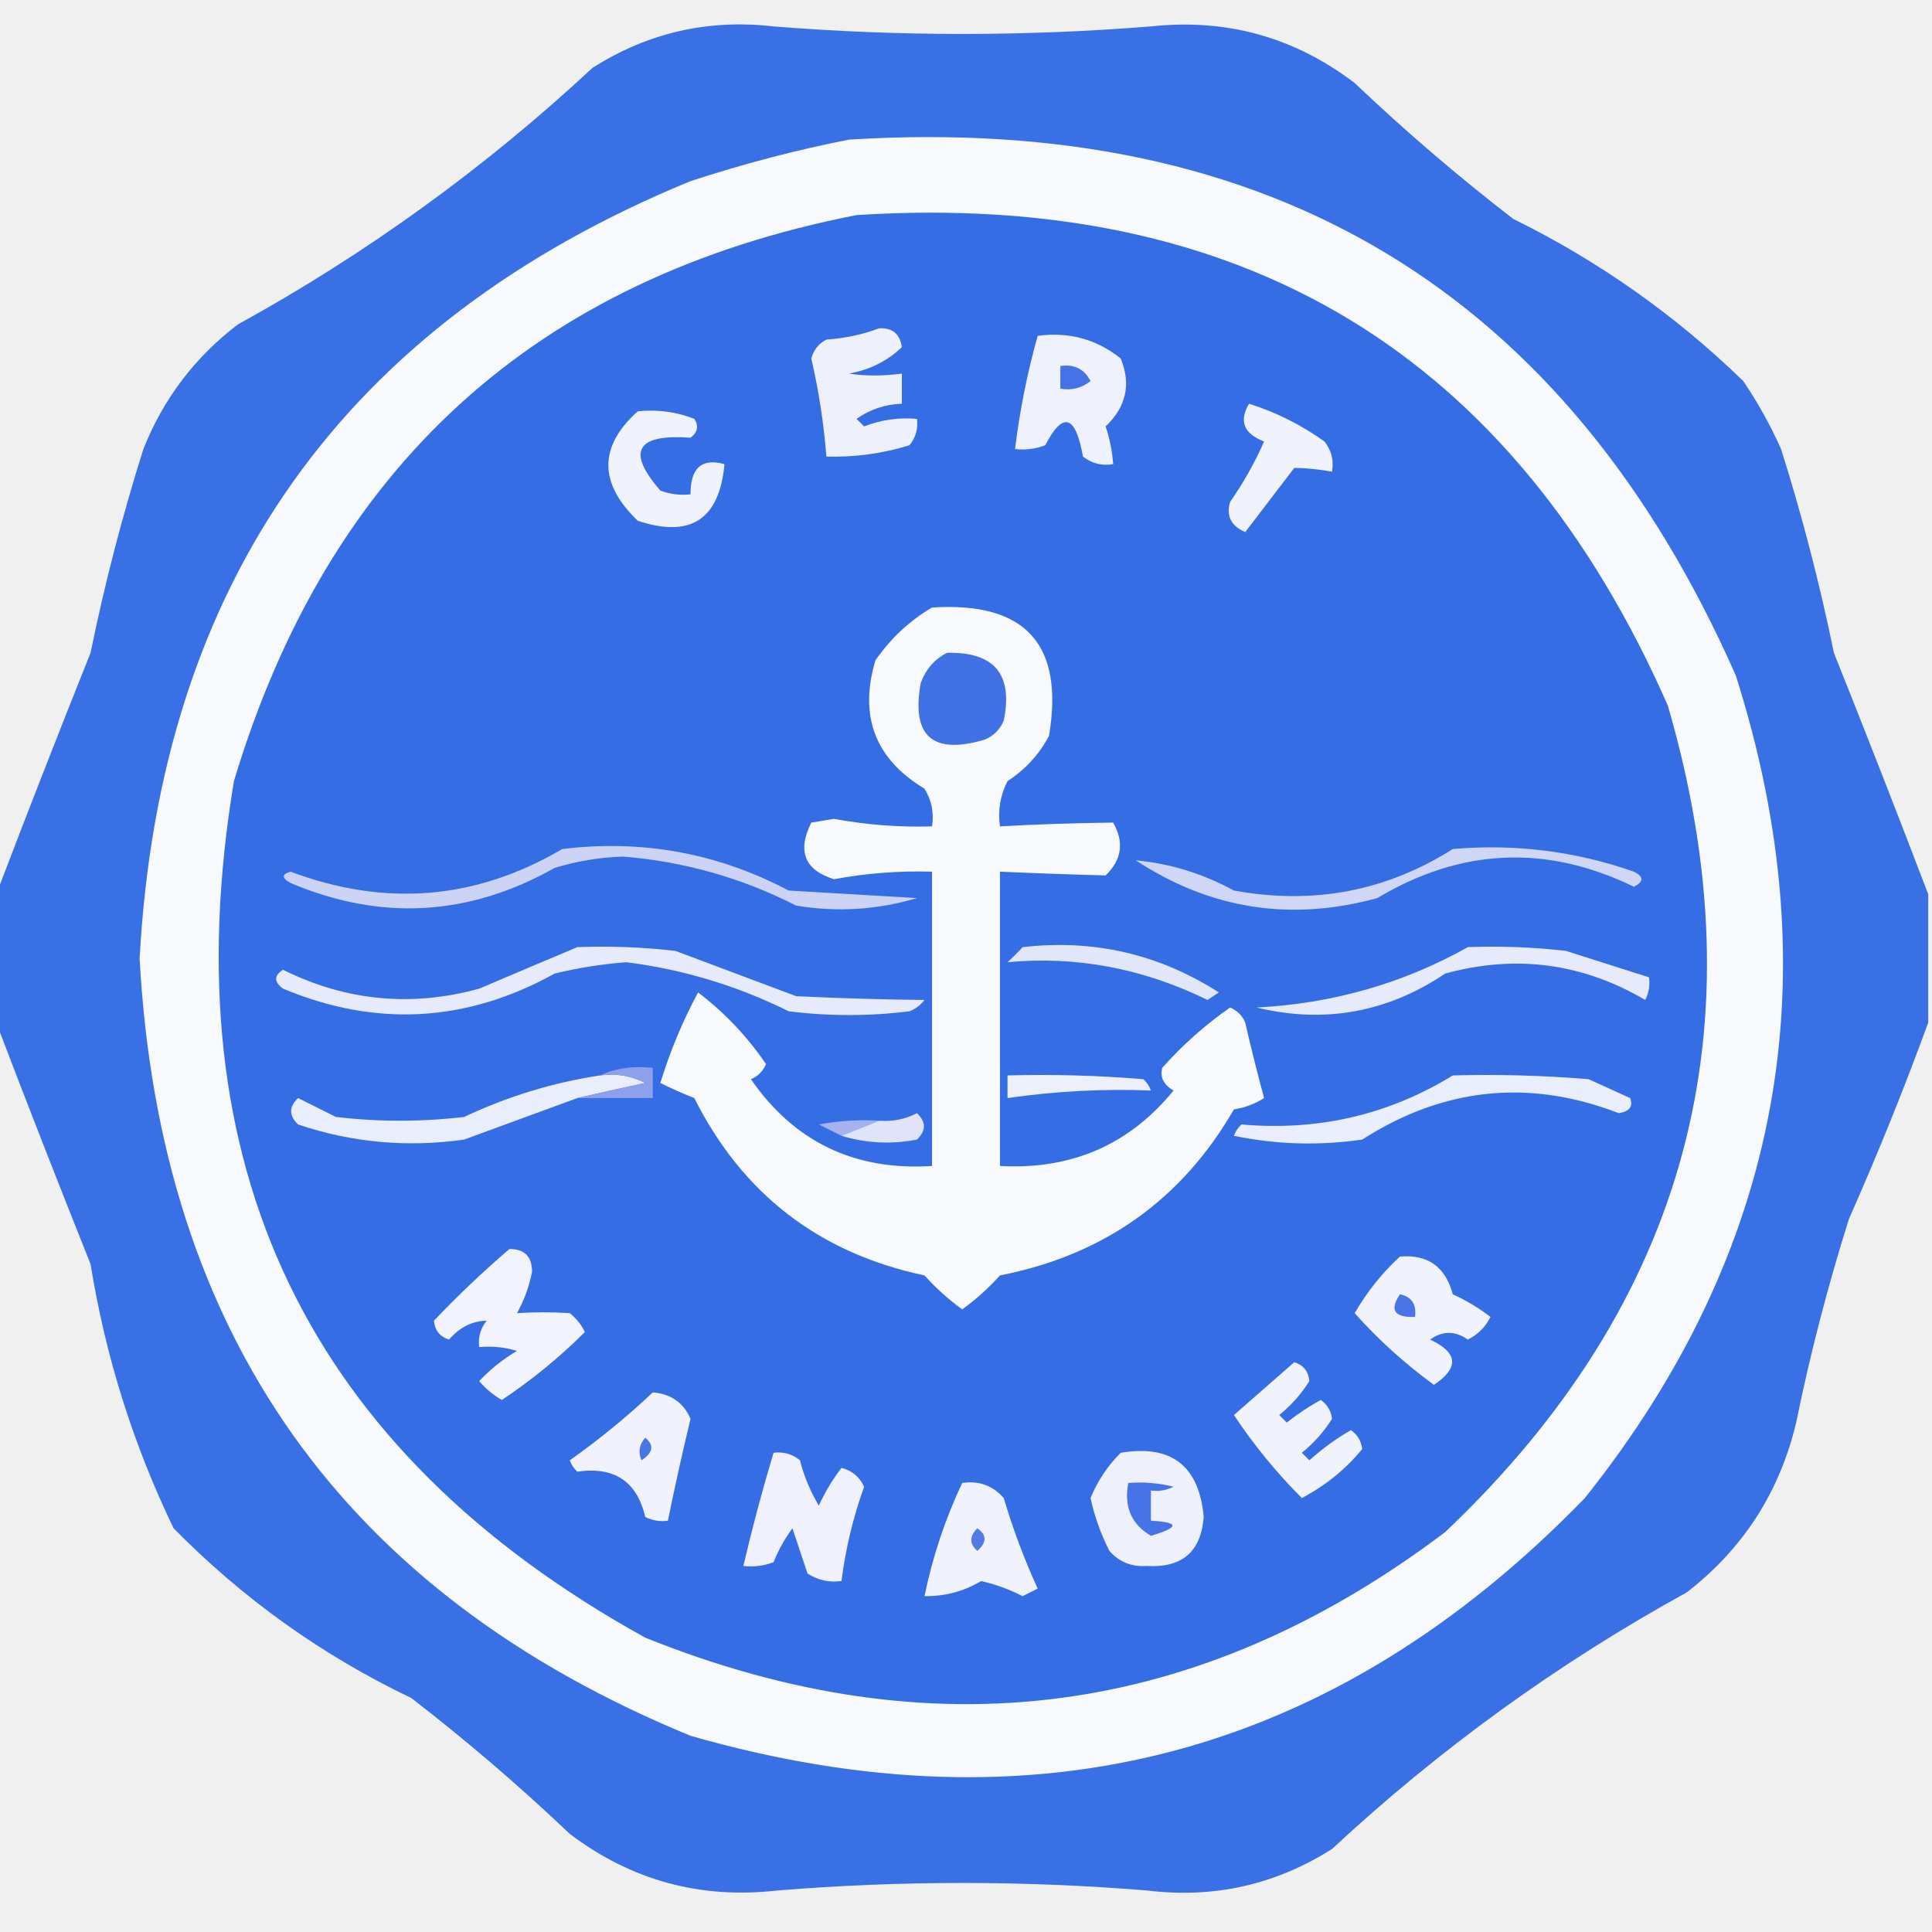
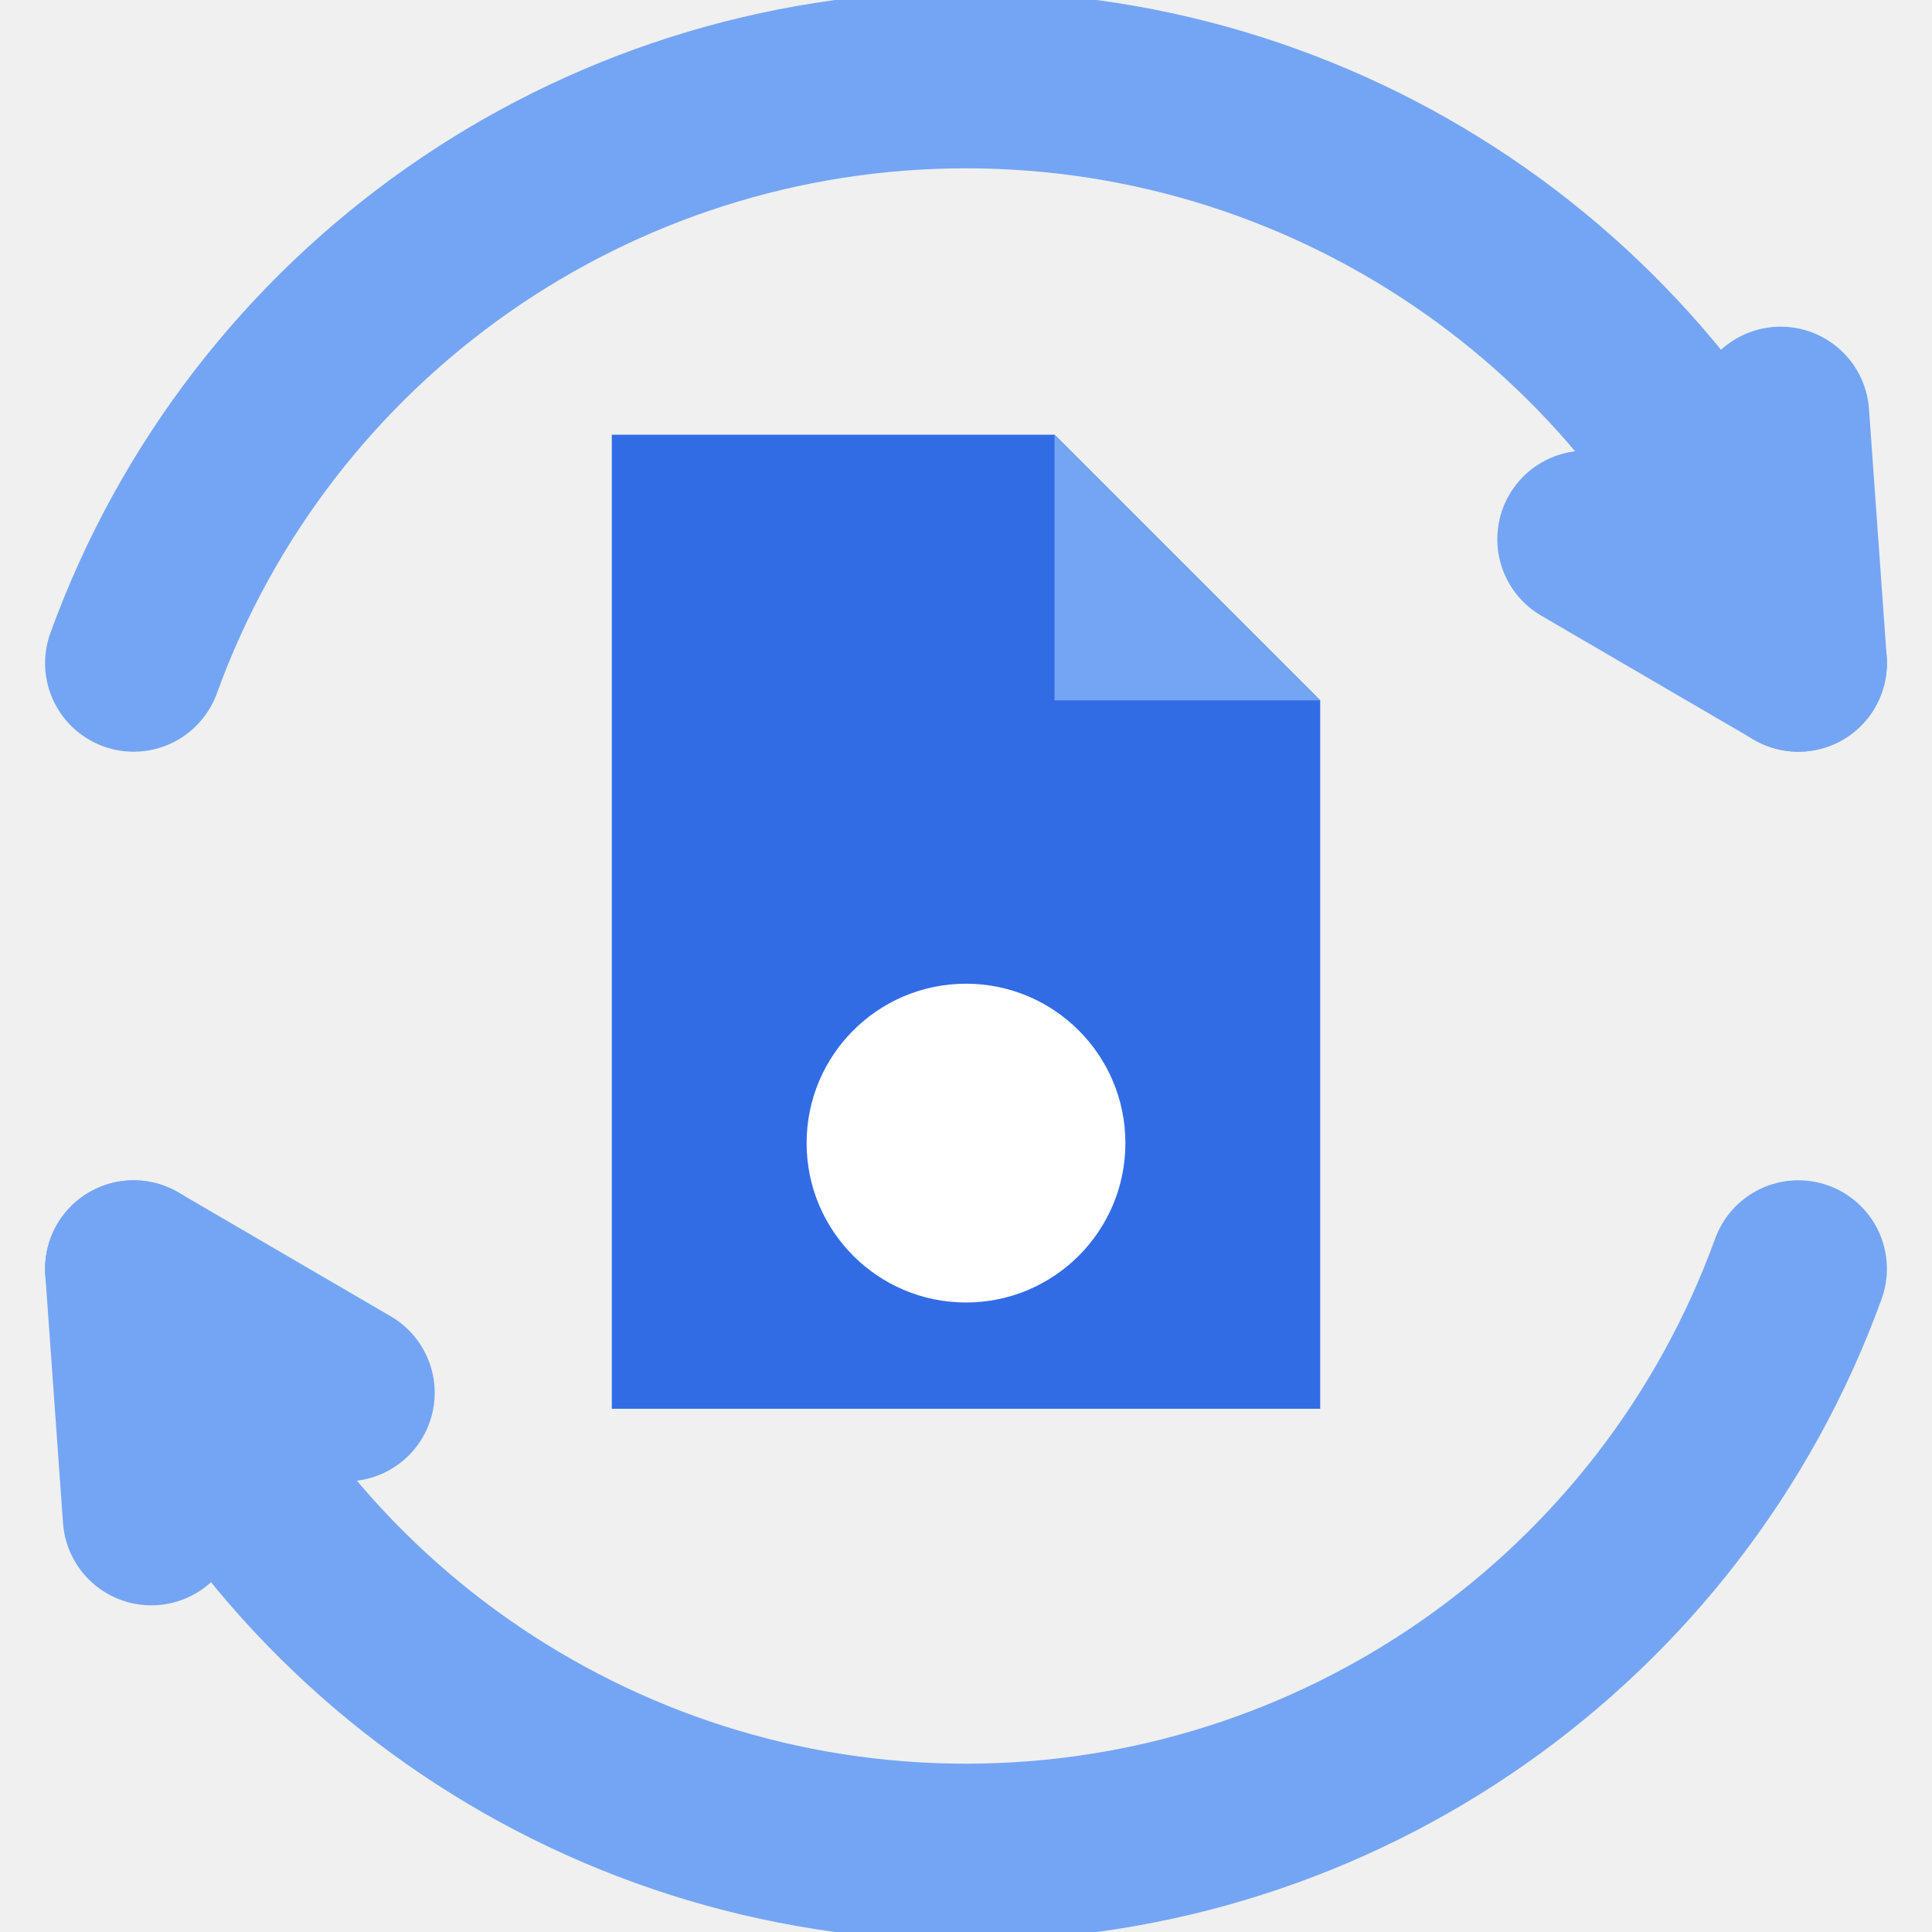
- <svg xmlns="http://www.w3.org/2000/svg" version="1.1" width="256px" height="256px" style="shape-rendering:geometricPrecision; text-rendering:geometricPrecision; image-rendering:optimizeQuality; fill-rule:evenodd; clip-rule:evenodd">
-   <g>
-     <path style="opacity:0.963" fill="#336ce5" d="M 255.5,118.5 C 255.5,124.167 255.5,129.833 255.5,135.5C 252.336,144.181 248.836,152.848 245,161.5C 242.198,170.376 239.864,179.376 238,188.5C 235.809,197.719 230.975,205.219 223.5,211C 206.435,220.397 190.769,231.731 176.5,245C 169.008,249.747 160.842,251.581 152,250.5C 135.667,249.167 119.333,249.167 103,250.5C 92.805,251.66 83.638,249.16 75.5,243C 68.794,236.626 61.794,230.626 54.5,225C 42.679,219.341 32.179,211.841 23,202.5C 17.638,191.39 13.971,179.723 12,167.5C 7.705,156.762 3.538,146.096 -0.5,135.5C -0.5,129.833 -0.5,124.167 -0.5,118.5C 3.538,107.904 7.705,97.238 12,86.5C 13.864,77.376 16.198,68.376 19,59.5C 21.63,52.865 25.797,47.365 31.5,43C 48.565,33.603 64.231,22.269 78.5,9C 85.833,4.334 93.833,2.501 102.5,3.5C 119.167,4.833 135.833,4.833 152.5,3.5C 162.521,2.421 171.521,4.921 179.5,11C 186.206,17.374 193.206,23.374 200.5,29C 211.806,34.568 221.973,41.735 231,50.5C 232.92,53.339 234.587,56.339 236,59.5C 238.802,68.376 241.136,77.376 243,86.5C 247.295,97.238 251.462,107.904 255.5,118.5 Z" />
-   </g>
-   <g>
-     <path style="opacity:1" fill="#f8f9fd" d="M 112.5,18.5 C 168.4,15.013 207.567,38.68 230,89.5C 242.718,129.498 236.052,165.831 210,198.5C 176.858,232.661 137.358,243.161 91.5,230C 45.544,211.117 21.211,176.784 18.5,127C 21.211,77.216 45.544,42.883 91.5,24C 98.514,21.705 105.514,19.872 112.5,18.5 Z" />
-   </g>
-   <g>
-     <path style="opacity:1" fill="#356de5" d="M 113.5,28.5 C 164.677,25.241 200.511,46.907 221,93.5C 233.396,136.087 223.563,172.587 191.5,203C 158.894,227.654 123.56,232.321 85.5,217C 40.692,192.211 22.525,154.378 31,103.5C 43.522,61.803 71.022,36.803 113.5,28.5 Z" />
-   </g>
-   <g>
-     <path style="opacity:1" fill="#eef0fb" d="M 116.5,43.5 C 118.252,43.418 119.252,44.251 119.5,46C 117.585,47.836 115.252,49.002 112.5,49.5C 114.655,49.838 116.989,49.838 119.5,49.5C 119.5,50.833 119.5,52.167 119.5,53.5C 117.304,53.565 115.304,54.232 113.5,55.5C 113.833,55.833 114.167,56.167 114.5,56.5C 116.747,55.626 119.08,55.292 121.5,55.5C 121.67,56.822 121.337,57.989 120.5,59C 116.914,60.108 113.247,60.608 109.5,60.5C 109.16,56.124 108.493,51.791 107.5,47.5C 107.818,46.353 108.484,45.519 109.5,45C 112.036,44.814 114.369,44.314 116.5,43.5 Z" />
-   </g>
-   <g>
-     <path style="opacity:1" fill="#eff1fc" d="M 137.5,44.5 C 141.634,43.943 145.301,44.943 148.5,47.5C 149.9,50.904 149.234,53.904 146.5,56.5C 147.046,58.135 147.38,59.801 147.5,61.5C 146.022,61.762 144.689,61.429 143.5,60.5C 142.514,54.968 140.848,54.468 138.5,59C 137.207,59.49 135.873,59.657 134.5,59.5C 135.121,54.395 136.121,49.395 137.5,44.5 Z" />
-   </g>
-   <g>
-     <path style="opacity:1" fill="#4573e6" d="M 140.5,48.5 C 142.346,48.222 143.68,48.889 144.5,50.5C 143.311,51.429 141.978,51.762 140.5,51.5C 140.5,50.5 140.5,49.5 140.5,48.5 Z" />
-   </g>
-   <g>
-     <path style="opacity:1" fill="#f0f2fc" d="M 165.5,53.5 C 169.048,54.607 172.381,56.274 175.5,58.5C 176.429,59.689 176.762,61.022 176.5,62.5C 174.774,62.185 173.107,62.019 171.5,62C 169.333,64.833 167.167,67.667 165,70.5C 163.115,69.687 162.449,68.353 163,66.5C 164.753,63.995 166.253,61.329 167.5,58.5C 164.807,57.468 164.14,55.801 165.5,53.5 Z" />
-   </g>
-   <g>
-     <path style="opacity:1" fill="#f0f2fc" d="M 84.5,54.5 C 87.119,54.232 89.619,54.565 92,55.5C 92.617,56.449 92.451,57.282 91.5,58C 84.311,57.479 82.977,59.812 87.5,65C 88.793,65.49 90.127,65.657 91.5,65.5C 91.478,62.002 92.978,60.669 96,61.5C 95.326,68.841 91.492,71.341 84.5,69C 79.316,64.012 79.316,59.179 84.5,54.5 Z" />
-   </g>
-   <g>
-     <path style="opacity:1" fill="#f8f9fd" d="M 123.5,80.5 C 135.87,79.7 141.036,85.367 139,97.5C 137.691,99.976 135.858,101.976 133.5,103.5C 132.534,105.396 132.201,107.396 132.5,109.5C 137.522,109.218 142.522,109.051 147.5,109C 148.982,111.592 148.648,113.925 146.5,116C 141.864,115.876 137.198,115.71 132.5,115.5C 132.5,128.5 132.5,141.5 132.5,154.5C 141.978,155.018 149.645,151.684 155.5,144.5C 154.189,143.742 153.689,142.742 154,141.5C 156.714,138.449 159.714,135.782 163,133.5C 163.945,133.905 164.612,134.572 165,135.5C 165.771,138.859 166.605,142.192 167.5,145.5C 166.271,146.281 164.938,146.781 163.5,147C 156.587,158.973 146.253,166.306 132.5,169C 130.983,170.685 129.316,172.185 127.5,173.5C 125.684,172.185 124.017,170.685 122.5,169C 108.545,166.041 98.378,158.207 92,145.5C 90.49,144.91 88.99,144.244 87.5,143.5C 88.785,139.304 90.452,135.304 92.5,131.5C 96.033,134.199 99.033,137.366 101.5,141C 101.095,141.945 100.428,142.612 99.5,143C 105.249,151.316 113.249,155.149 123.5,154.5C 123.5,141.5 123.5,128.5 123.5,115.5C 119.132,115.37 114.798,115.703 110.5,116.5C 106.609,115.275 105.609,112.775 107.5,109C 108.5,108.833 109.5,108.667 110.5,108.5C 114.798,109.297 119.132,109.63 123.5,109.5C 123.785,107.712 123.452,106.045 122.5,104.5C 115.961,100.57 113.795,94.903 116,87.5C 118.015,84.588 120.515,82.255 123.5,80.5 Z" />
-   </g>
-   <g>
-     <path style="opacity:1" fill="#4071e5" d="M 125.5,86.5 C 131.765,86.363 134.265,89.363 133,95.5C 132.5,96.667 131.667,97.5 130.5,98C 123.562,100.06 120.729,97.56 122,90.5C 122.69,88.65 123.856,87.316 125.5,86.5 Z" />
-   </g>
-   <g>
-     <path style="opacity:1" fill="#ccd3f5" d="M 74.5,112.5 C 85.104,111.208 95.104,113.042 104.5,118C 110.167,118.333 115.833,118.667 121.5,119C 116.282,120.563 110.949,120.896 105.5,120C 98.261,116.309 90.595,114.143 82.5,113.5C 79.433,113.607 76.433,114.107 73.5,115C 62.136,121.407 50.469,122.074 38.5,117C 37.304,116.346 37.304,115.846 38.5,115.5C 51.078,120.216 63.078,119.216 74.5,112.5 Z" />
-   </g>
-   <g>
-     <path style="opacity:1" fill="#d0d6f6" d="M 192.5,112.5 C 200.756,111.787 208.756,112.787 216.5,115.5C 217.833,116.167 217.833,116.833 216.5,117.5C 204.937,111.868 193.604,112.368 182.5,119C 171.04,122.147 160.374,120.48 150.5,114C 155.027,114.415 159.36,115.748 163.5,118C 174.018,119.921 183.685,118.088 192.5,112.5 Z" />
-   </g>
-   <g>
-     <path style="opacity:1" fill="#e7eafa" d="M 76.5,125.5 C 80.846,125.334 85.179,125.501 89.5,126C 94.833,128 100.167,130 105.5,132C 111.26,132.277 116.927,132.444 122.5,132.5C 121.975,133.192 121.308,133.692 120.5,134C 115.167,134.667 109.833,134.667 104.5,134C 97.695,130.62 90.528,128.454 83,127.5C 79.793,127.741 76.626,128.241 73.5,129C 61.816,135.48 49.816,136.147 37.5,131C 36.289,130.107 36.289,129.274 37.5,128.5C 45.843,132.64 54.51,133.473 63.5,131C 67.923,129.115 72.256,127.281 76.5,125.5 Z" />
-   </g>
-   <g>
-     <path style="opacity:1" fill="#e2e6f9" d="M 135.5,125.5 C 144.915,124.42 153.582,126.42 161.5,131.5C 161,131.833 160.5,132.167 160,132.5C 151.454,128.311 142.62,126.644 133.5,127.5C 134.243,126.818 134.909,126.151 135.5,125.5 Z" />
-   </g>
-   <g>
-     <path style="opacity:1" fill="#e7eafa" d="M 194.5,125.5 C 198.846,125.334 203.179,125.501 207.5,126C 211.188,127.182 214.855,128.348 218.5,129.5C 218.649,130.552 218.483,131.552 218,132.5C 209.677,127.612 200.843,126.445 191.5,129C 183.808,134.167 175.475,135.667 166.5,133.5C 176.562,132.988 185.896,130.321 194.5,125.5 Z" />
-   </g>
-   <g>
-     <path style="opacity:1" fill="#eaedfb" d="M 79.5,142.5 C 81.604,142.201 83.604,142.534 85.5,143.5C 82.358,144.167 79.358,144.834 76.5,145.5C 71.532,147.313 66.532,149.146 61.5,151C 53.983,152.073 46.65,151.406 39.5,149C 38.269,147.817 38.269,146.651 39.5,145.5C 41.167,146.333 42.833,147.167 44.5,148C 50.167,148.667 55.833,148.667 61.5,148C 67.262,145.28 73.262,143.446 79.5,142.5 Z" />
-   </g>
-   <g>
-     <path style="opacity:1" fill="#edeffb" d="M 133.5,142.5 C 139.509,142.334 145.509,142.501 151.5,143C 151.957,143.414 152.291,143.914 152.5,144.5C 146.21,144.249 139.876,144.582 133.5,145.5C 133.5,144.5 133.5,143.5 133.5,142.5 Z" />
-   </g>
-   <g>
-     <path style="opacity:1" fill="#eaedfb" d="M 192.5,142.5 C 198.509,142.334 204.509,142.501 210.5,143C 212.351,143.837 214.184,144.671 216,145.5C 216.432,146.6 215.932,147.267 214.5,147.5C 202.615,142.922 191.282,144.089 180.5,151C 174.804,151.83 169.137,151.663 163.5,150.5C 163.709,149.914 164.043,149.414 164.5,149C 174.67,149.886 184.003,147.719 192.5,142.5 Z" />
-   </g>
-   <g>
-     <path style="opacity:1" fill="#8ca0ec" d="M 79.5,142.5 C 81.607,141.532 83.941,141.198 86.5,141.5C 86.5,142.833 86.5,144.167 86.5,145.5C 83.167,145.5 79.833,145.5 76.5,145.5C 79.358,144.834 82.358,144.167 85.5,143.5C 83.604,142.534 81.604,142.201 79.5,142.5 Z" />
-   </g>
-   <g>
-     <path style="opacity:1" fill="#a4b3ef" d="M 116.5,148.5 C 114.833,149.167 113.167,149.833 111.5,150.5C 110.527,150.013 109.527,149.513 108.5,149C 111.146,148.503 113.813,148.336 116.5,148.5 Z" />
-   </g>
-   <g>
-     <path style="opacity:1" fill="#e1e4f9" d="M 111.5,150.5 C 113.167,149.833 114.833,149.167 116.5,148.5C 118.262,148.643 119.929,148.309 121.5,147.5C 122.731,148.651 122.731,149.817 121.5,151C 118.112,151.659 114.779,151.492 111.5,150.5 Z" />
-   </g>
-   <g>
-     <path style="opacity:1" fill="#f2f3fc" d="M 67.5,165.5 C 69.484,165.484 70.484,166.484 70.5,168.5C 70.125,170.459 69.459,172.293 68.5,174C 70.811,173.845 73.144,173.845 75.5,174C 76.357,174.689 77.023,175.522 77.5,176.5C 74.149,179.848 70.482,182.848 66.5,185.5C 65.354,184.855 64.354,184.022 63.5,183C 64.984,181.426 66.651,180.093 68.5,179C 66.866,178.506 65.199,178.34 63.5,178.5C 63.33,177.178 63.663,176.011 64.5,175C 62.583,175.027 60.916,175.861 59.5,177.5C 58.28,177.113 57.614,176.28 57.5,175C 60.664,171.67 63.998,168.503 67.5,165.5 Z" />
-   </g>
-   <g>
-     <path style="opacity:1" fill="#f0f2fc" d="M 185.5,166.5 C 189.193,166.186 191.527,167.852 192.5,171.5C 194.287,172.316 195.954,173.316 197.5,174.5C 196.833,175.833 195.833,176.833 194.5,177.5C 192.802,176.319 191.135,176.319 189.5,177.5C 193.21,179.241 193.376,181.241 190,183.5C 186.115,180.661 182.615,177.494 179.5,174C 181.165,171.135 183.165,168.635 185.5,166.5 Z" />
-   </g>
-   <g>
-     <path style="opacity:1" fill="#4a75e6" d="M 185.5,171.5 C 187.048,171.821 187.715,172.821 187.5,174.5C 184.752,174.598 184.086,173.598 185.5,171.5 Z" />
-   </g>
-   <g>
-     <path style="opacity:1" fill="#f1f3fc" d="M 171.5,180.5 C 172.695,180.866 173.361,181.699 173.5,183C 172.43,184.709 171.097,186.209 169.5,187.5C 169.833,187.833 170.167,188.167 170.5,188.5C 171.914,187.376 173.414,186.376 175,185.5C 175.87,186.108 176.37,186.941 176.5,188C 175.43,189.709 174.097,191.209 172.5,192.5C 172.833,192.833 173.167,193.167 173.5,193.5C 175.193,191.973 177.027,190.64 179,189.5C 179.87,190.108 180.37,190.941 180.5,192C 178.329,194.66 175.663,196.827 172.5,198.5C 169.152,195.149 166.152,191.482 163.5,187.5C 166.186,185.144 168.853,182.811 171.5,180.5 Z" />
-   </g>
-   <g>
-     <path style="opacity:1" fill="#f1f2fc" d="M 86.5,184.5 C 88.903,184.695 90.57,185.862 91.5,188C 90.418,192.494 89.418,196.994 88.5,201.5C 87.448,201.649 86.448,201.483 85.5,201C 84.395,196.294 81.395,194.294 76.5,195C 76.043,194.586 75.709,194.086 75.5,193.5C 79.421,190.72 83.087,187.72 86.5,184.5 Z" />
-   </g>
-   <g>
-     <path style="opacity:1" fill="#4875e6" d="M 85.5,190.5 C 86.713,191.497 86.546,192.497 85,193.5C 84.53,192.423 84.697,191.423 85.5,190.5 Z" />
-   </g>
-   <g>
-     <path style="opacity:1" fill="#eef0fb" d="M 148.5,192.5 C 155.213,191.379 158.88,194.212 159.5,201C 159.15,205.598 156.65,207.764 152,207.5C 149.966,207.646 148.299,206.98 147,205.5C 145.869,203.275 145.036,200.942 144.5,198.5C 145.432,196.235 146.765,194.235 148.5,192.5 Z" />
-   </g>
-   <g>
-     <path style="opacity:1" fill="#f0f1fc" d="M 102.5,192.5 C 103.822,192.33 104.989,192.663 106,193.5C 106.543,195.631 107.376,197.631 108.5,199.5C 109.316,197.713 110.316,196.046 111.5,194.5C 112.902,194.865 113.902,195.699 114.5,197C 113.035,201.083 112.035,205.25 111.5,209.5C 109.856,209.714 108.356,209.38 107,208.5C 106.333,206.5 105.667,204.5 105,202.5C 103.98,203.891 103.147,205.391 102.5,207C 101.207,207.49 99.873,207.657 98.5,207.5C 99.681,202.441 101.014,197.441 102.5,192.5 Z" />
-   </g>
-   <g>
-     <path style="opacity:1" fill="#4674e6" d="M 149.5,196.5 C 151.527,196.338 153.527,196.505 155.5,197C 154.552,197.483 153.552,197.649 152.5,197.5C 152.5,198.833 152.5,200.167 152.5,201.5C 156.315,201.712 156.315,202.378 152.5,203.5C 149.908,201.974 148.908,199.641 149.5,196.5 Z" />
-   </g>
-   <g>
-     <path style="opacity:1" fill="#f1f3fc" d="M 127.5,196.5 C 129.722,196.178 131.556,196.845 133,198.5C 134.222,202.61 135.722,206.61 137.5,210.5C 136.833,210.833 136.167,211.167 135.5,211.5C 133.761,210.6 131.928,209.933 130,209.5C 127.73,210.86 125.23,211.527 122.5,211.5C 123.572,206.285 125.238,201.285 127.5,196.5 Z" />
-   </g>
-   <g>
-     <path style="opacity:1" fill="#547ae7" d="M 129.5,202.5 C 130.776,203.386 130.776,204.386 129.5,205.5C 128.438,204.575 128.438,203.575 129.5,202.5 Z" />
+ <svg xmlns="http://www.w3.org/2000/svg" viewBox="0 0 24 24">
+   <g transform="translate(12 12) scale(1.1) translate(-12 -12)">
+     <path d="M8,6 H13 L16,9 V17 H8 Z" fill="#326ce5" />
+     <path d="M13,6 V9 H16" fill="#74a5f4" />
+     <circle cx="12" cy="14" r="1.8" fill="#ffffff" />
+     <path d="M2.60,8.58 A10.0,10.0 0 0 1 21.40,8.58" fill="none" stroke="#74a5f4" stroke-width="2" stroke-linecap="round" stroke-linejoin="round" />
+     <path d="M21.40,15.42 A10.0,10.0 0 0 1 2.60,15.42" fill="none" stroke="#74a5f4" stroke-width="2" stroke-linecap="round" stroke-linejoin="round" />
+     <path d="M19.00,7.18 L21.40,8.58 L21.20,5.78" fill="none" stroke="#74a5f4" stroke-width="2" stroke-linecap="round" stroke-linejoin="round" />
+     <path d="M5.00,16.82 L2.60,15.42 L2.80,18.22" fill="none" stroke="#74a5f4" stroke-width="2" stroke-linecap="round" stroke-linejoin="round" />
  </g>
</svg>
